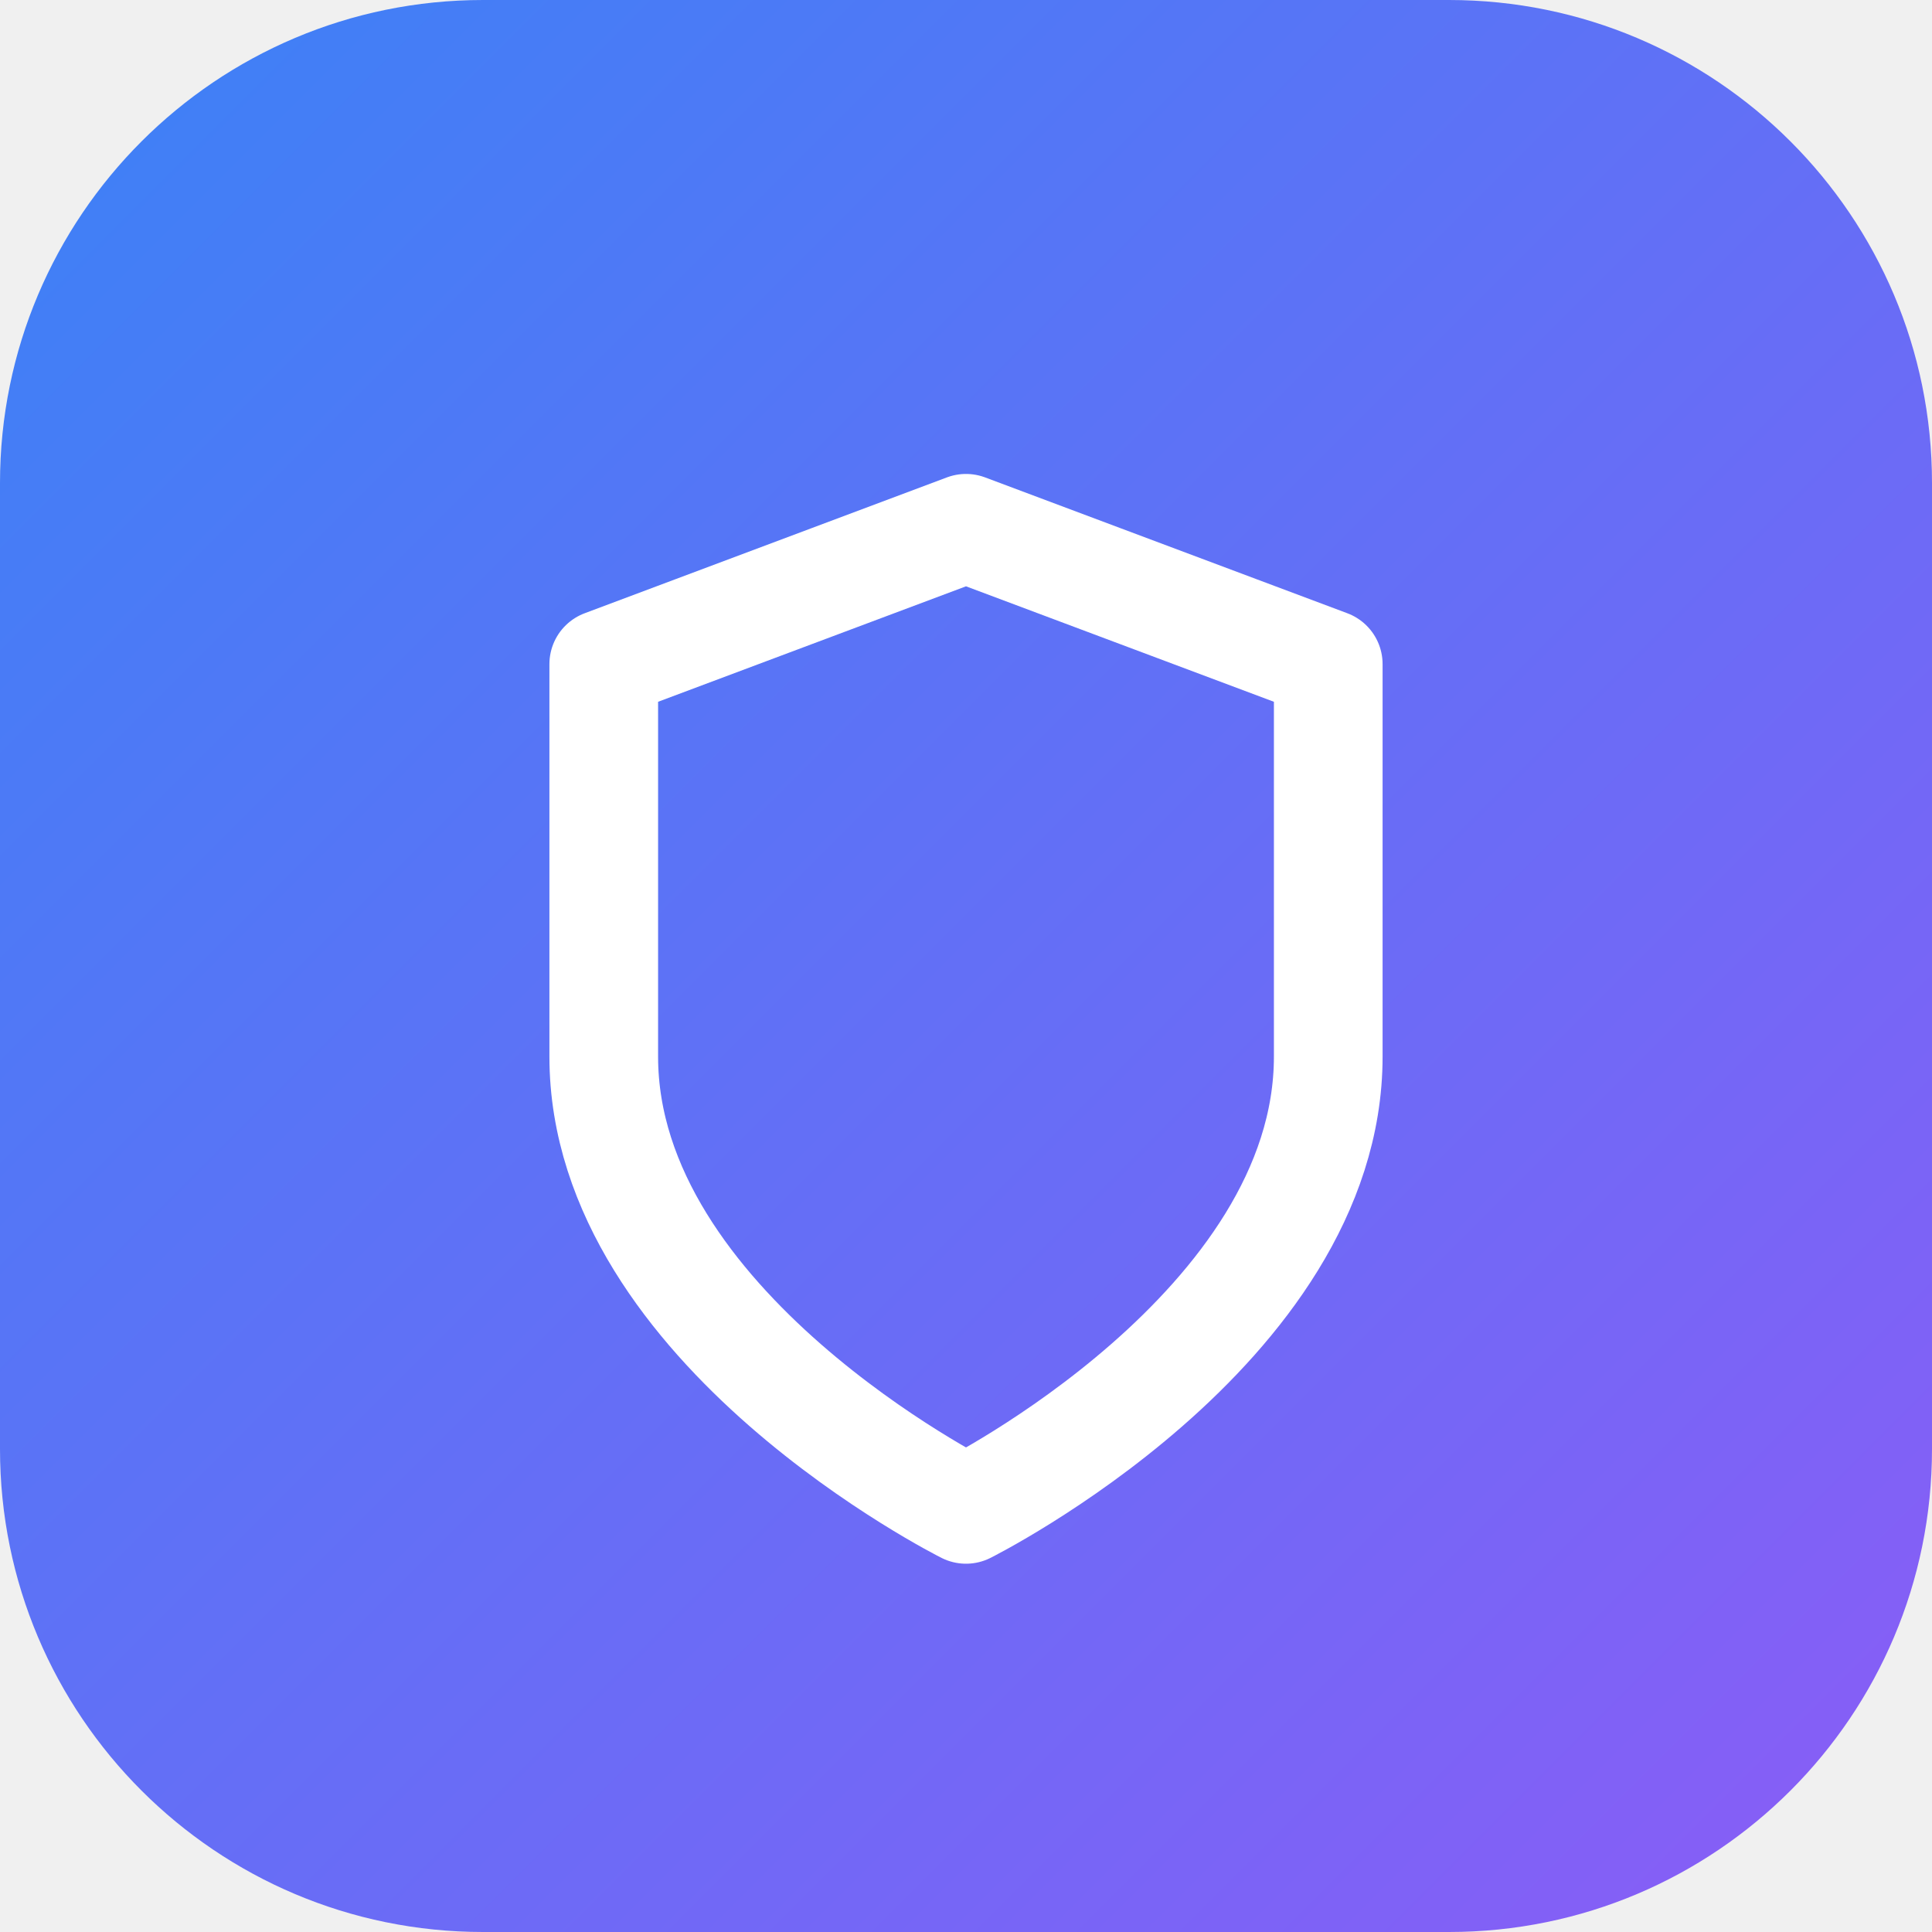
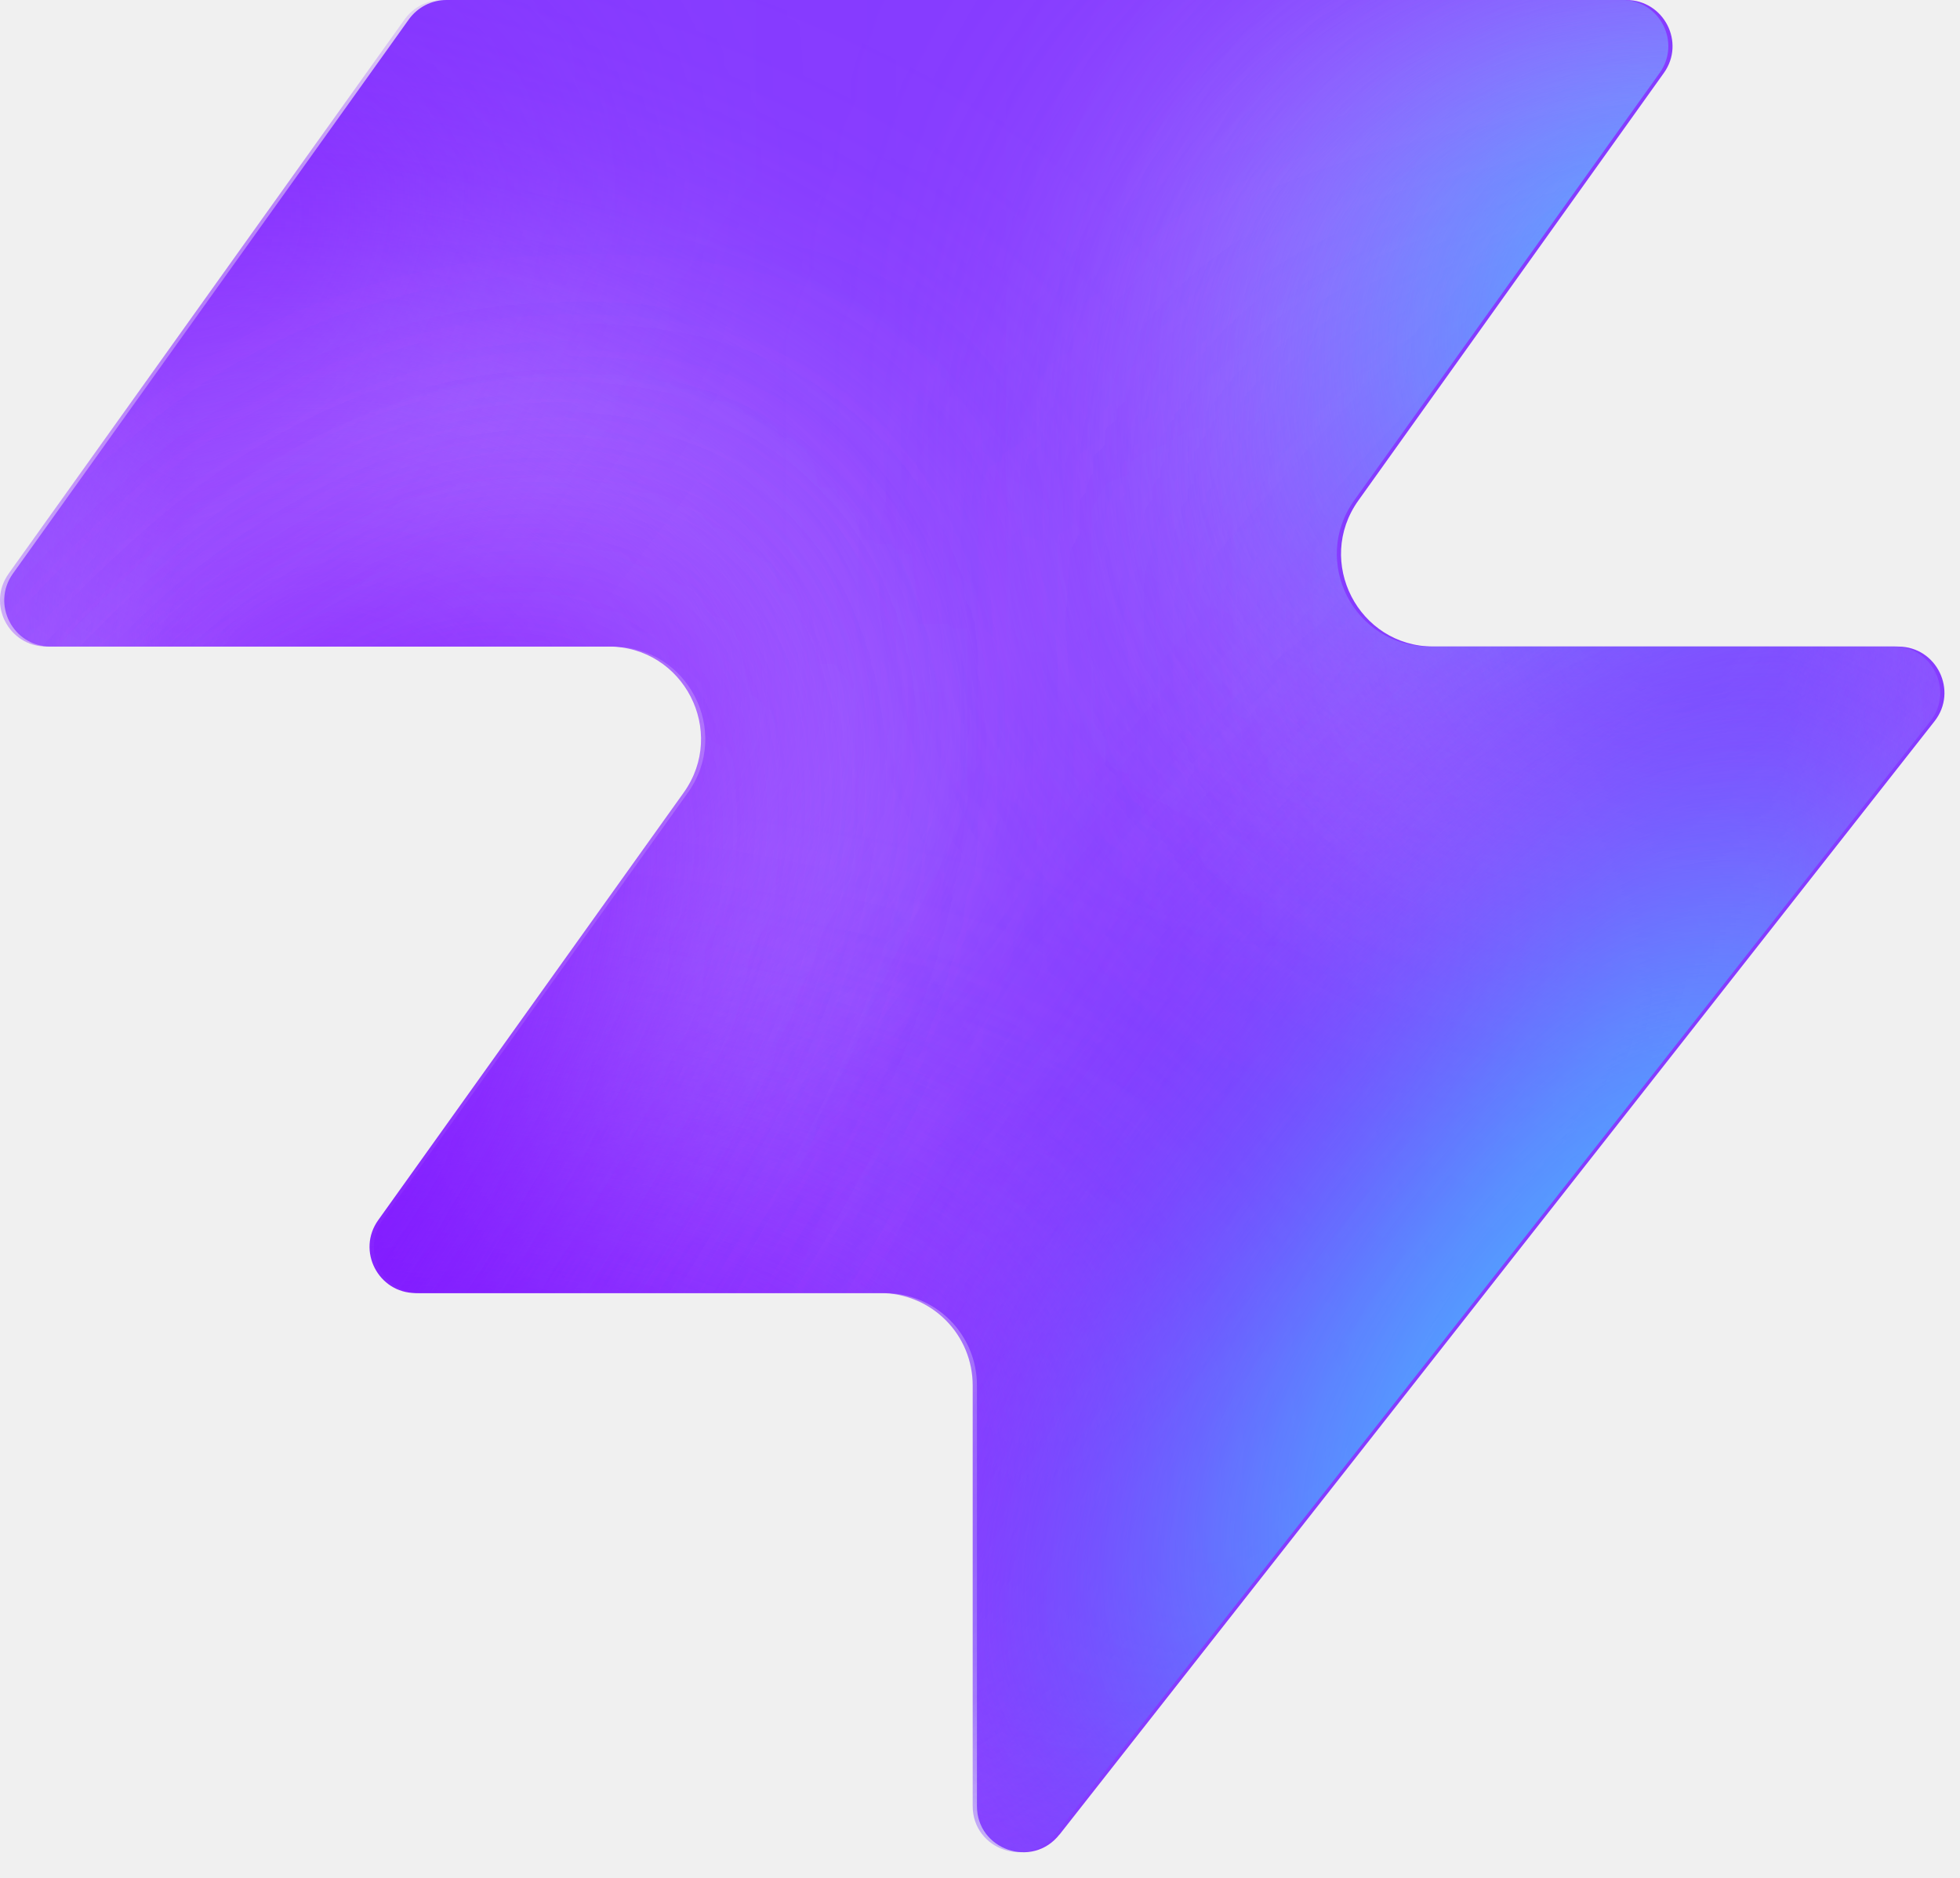
- <svg xmlns="http://www.w3.org/2000/svg" viewBox="0 0 32 32" fill="none">
+ <svg xmlns="http://www.w3.org/2000/svg" width="48" height="46" fill="none" viewBox="0 0 48 46">
+   <path fill="#863bff" d="M25.946 44.938c-.664.845-2.021.375-2.021-.698V33.937a2.26 2.26 0 0 0-2.262-2.262H10.287c-.92 0-1.456-1.04-.92-1.788l7.48-10.471c1.07-1.497 0-3.578-1.842-3.578H1.237c-.92 0-1.456-1.04-.92-1.788L10.013.474c.214-.297.556-.474.92-.474h28.894c.92 0 1.456 1.04.92 1.788l-7.48 10.471c-1.07 1.498 0 3.579 1.842 3.579h11.377c.943 0 1.473 1.088.89 1.83L25.947 44.94z" style="fill:#863bff;fill:color(display-p3 .525 .23 1);fill-opacity:1" />
+   <mask id="a" width="48" height="46" x="0" y="0" maskUnits="userSpaceOnUse" style="mask-type:alpha">
+     <path fill="#000" d="M25.842 44.938c-.664.844-2.021.375-2.021-.698V33.937a2.26 2.26 0 0 0-2.262-2.262H10.183c-.92 0-1.456-1.04-.92-1.788l7.48-10.471c1.07-1.498 0-3.579-1.842-3.579H1.133c-.92 0-1.456-1.04-.92-1.787L9.91.473c.214-.297.556-.474.92-.474h28.894c.92 0 1.456 1.04.92 1.788l-7.48 10.471c-1.07 1.498 0 3.578 1.842 3.578h11.377c.943 0 1.473 1.088.89 1.832L25.843 44.94z" style="fill:#000;fill-opacity:1" />
+   </mask>
+   <g mask="url(#a)">
+     <g filter="url(#b)">
+       <ellipse cx="5.508" cy="14.704" fill="#ede6ff" rx="5.508" ry="14.704" style="fill:#ede6ff;fill:color(display-p3 .927 .903 1);fill-opacity:1" transform="matrix(.00324 1 1 -.00324 -4.47 31.516)" />
+     </g>
+     <g filter="url(#c)">
+       <ellipse cx="10.399" cy="29.851" fill="#ede6ff" rx="10.399" ry="29.851" style="fill:#ede6ff;fill:color(display-p3 .927 .903 1);fill-opacity:1" transform="matrix(.00324 1 1 -.00324 -39.328 7.883)" />
+     </g>
+     <g filter="url(#d)">
+       <ellipse cx="5.508" cy="30.487" fill="#7e14ff" rx="5.508" ry="30.487" style="fill:#7e14ff;fill:color(display-p3 .492 .077 1);fill-opacity:1" transform="rotate(89.814 -25.913 -14.639)scale(1 -1)" />
+     </g>
+     <g filter="url(#e)">
+       <ellipse cx="5.508" cy="30.599" fill="#7e14ff" rx="5.508" ry="30.599" style="fill:#7e14ff;fill:color(display-p3 .492 .077 1);fill-opacity:1" transform="rotate(89.814 -32.644 -3.334)scale(1 -1)" />
+     </g>
+     <g filter="url(#f)">
+       <ellipse cx="5.508" cy="30.599" fill="#7e14ff" rx="5.508" ry="30.599" style="fill:#7e14ff;fill:color(display-p3 .492 .077 1);fill-opacity:1" transform="matrix(.00324 1 1 -.00324 -34.34 30.47)" />
+     </g>
+     <g filter="url(#g)">
+       <ellipse cx="14.072" cy="22.078" fill="#ede6ff" rx="14.072" ry="22.078" style="fill:#ede6ff;fill:color(display-p3 .927 .903 1);fill-opacity:1" transform="rotate(93.35 24.506 48.493)scale(-1 1)" />
+     </g>
+     <g filter="url(#h)">
+       <ellipse cx="3.47" cy="21.501" fill="#7e14ff" rx="3.47" ry="21.501" style="fill:#7e14ff;fill:color(display-p3 .492 .077 1);fill-opacity:1" transform="rotate(89.009 28.708 47.59)scale(-1 1)" />
+     </g>
+     <g filter="url(#i)">
+       <ellipse cx="3.47" cy="21.501" fill="#7e14ff" rx="3.47" ry="21.501" style="fill:#7e14ff;fill:color(display-p3 .492 .077 1);fill-opacity:1" transform="rotate(89.009 28.708 47.59)scale(-1 1)" />
+     </g>
+     <g filter="url(#j)">
+       <ellipse cx=".387" cy="8.972" fill="#7e14ff" rx="4.407" ry="29.108" style="fill:#7e14ff;fill:color(display-p3 .492 .077 1);fill-opacity:1" transform="rotate(39.51 .387 8.972)" />
+     </g>
+     <g filter="url(#k)">
+       <ellipse cx="47.523" cy="-6.092" fill="#7e14ff" rx="4.407" ry="29.108" style="fill:#7e14ff;fill:color(display-p3 .492 .077 1);fill-opacity:1" transform="rotate(37.892 47.523 -6.092)" />
+     </g>
+     <g filter="url(#l)">
+       <ellipse cx="41.412" cy="6.333" fill="#47bfff" rx="5.971" ry="9.665" style="fill:#47bfff;fill:color(display-p3 .28 .748 1);fill-opacity:1" transform="rotate(37.892 41.412 6.333)" />
+     </g>
+     <g filter="url(#m)">
+       <ellipse cx="-1.879" cy="38.332" fill="#7e14ff" rx="4.407" ry="29.108" style="fill:#7e14ff;fill:color(display-p3 .492 .077 1);fill-opacity:1" transform="rotate(37.892 -1.88 38.332)" />
+     </g>
+     <g filter="url(#n)">
+       <ellipse cx="-1.879" cy="38.332" fill="#7e14ff" rx="4.407" ry="29.108" style="fill:#7e14ff;fill:color(display-p3 .492 .077 1);fill-opacity:1" transform="rotate(37.892 -1.88 38.332)" />
+     </g>
+     <g filter="url(#o)">
+       <ellipse cx="35.651" cy="29.907" fill="#7e14ff" rx="4.407" ry="29.108" style="fill:#7e14ff;fill:color(display-p3 .492 .077 1);fill-opacity:1" transform="rotate(37.892 35.651 29.907)" />
+     </g>
+     <g filter="url(#p)">
+       <ellipse cx="38.418" cy="32.4" fill="#47bfff" rx="5.971" ry="15.297" style="fill:#47bfff;fill:color(display-p3 .28 .748 1);fill-opacity:1" transform="rotate(37.892 38.418 32.4)" />
+     </g>
+   </g>
  <defs>
-     <linearGradient id="g" x1="0%" y1="0%" x2="100%" y2="100%">
-       <stop offset="0%" stop-color="#3b82f6" />
-       <stop offset="100%" stop-color="#8b5cf6" />
-     </linearGradient>
+     <filter id="b" width="60.045" height="41.654" x="-19.77" y="16.149" color-interpolation-filters="sRGB" filterUnits="userSpaceOnUse">
+       <feFlood flood-opacity="0" result="BackgroundImageFix" />
+       <feBlend in="SourceGraphic" in2="BackgroundImageFix" result="shape" />
+       <feGaussianBlur result="effect1_foregroundBlur_2002_17158" stdDeviation="7.659" />
+     </filter>
+     <filter id="c" width="90.34" height="51.437" x="-54.613" y="-7.533" color-interpolation-filters="sRGB" filterUnits="userSpaceOnUse">
+       <feFlood flood-opacity="0" result="BackgroundImageFix" />
+       <feBlend in="SourceGraphic" in2="BackgroundImageFix" result="shape" />
+       <feGaussianBlur result="effect1_foregroundBlur_2002_17158" stdDeviation="7.659" />
+     </filter>
+     <filter id="d" width="79.355" height="29.4" x="-49.64" y="2.03" color-interpolation-filters="sRGB" filterUnits="userSpaceOnUse">
+       <feFlood flood-opacity="0" result="BackgroundImageFix" />
+       <feBlend in="SourceGraphic" in2="BackgroundImageFix" result="shape" />
+       <feGaussianBlur result="effect1_foregroundBlur_2002_17158" stdDeviation="4.596" />
+     </filter>
+     <filter id="e" width="79.579" height="29.4" x="-45.045" y="20.029" color-interpolation-filters="sRGB" filterUnits="userSpaceOnUse">
+       <feFlood flood-opacity="0" result="BackgroundImageFix" />
+       <feBlend in="SourceGraphic" in2="BackgroundImageFix" result="shape" />
+       <feGaussianBlur result="effect1_foregroundBlur_2002_17158" stdDeviation="4.596" />
+     </filter>
+     <filter id="f" width="79.579" height="29.4" x="-43.513" y="21.178" color-interpolation-filters="sRGB" filterUnits="userSpaceOnUse">
+       <feFlood flood-opacity="0" result="BackgroundImageFix" />
+       <feBlend in="SourceGraphic" in2="BackgroundImageFix" result="shape" />
+       <feGaussianBlur result="effect1_foregroundBlur_2002_17158" stdDeviation="4.596" />
+     </filter>
+     <filter id="g" width="74.749" height="58.852" x="15.756" y="-17.901" color-interpolation-filters="sRGB" filterUnits="userSpaceOnUse">
+       <feFlood flood-opacity="0" result="BackgroundImageFix" />
+       <feBlend in="SourceGraphic" in2="BackgroundImageFix" result="shape" />
+       <feGaussianBlur result="effect1_foregroundBlur_2002_17158" stdDeviation="7.659" />
+     </filter>
+     <filter id="h" width="61.377" height="25.362" x="23.548" y="2.284" color-interpolation-filters="sRGB" filterUnits="userSpaceOnUse">
+       <feFlood flood-opacity="0" result="BackgroundImageFix" />
+       <feBlend in="SourceGraphic" in2="BackgroundImageFix" result="shape" />
+       <feGaussianBlur result="effect1_foregroundBlur_2002_17158" stdDeviation="4.596" />
+     </filter>
+     <filter id="i" width="61.377" height="25.362" x="23.548" y="2.284" color-interpolation-filters="sRGB" filterUnits="userSpaceOnUse">
+       <feFlood flood-opacity="0" result="BackgroundImageFix" />
+       <feBlend in="SourceGraphic" in2="BackgroundImageFix" result="shape" />
+       <feGaussianBlur result="effect1_foregroundBlur_2002_17158" stdDeviation="4.596" />
+     </filter>
+     <filter id="j" width="56.045" height="63.649" x="-27.636" y="-22.853" color-interpolation-filters="sRGB" filterUnits="userSpaceOnUse">
+       <feFlood flood-opacity="0" result="BackgroundImageFix" />
+       <feBlend in="SourceGraphic" in2="BackgroundImageFix" result="shape" />
+       <feGaussianBlur result="effect1_foregroundBlur_2002_17158" stdDeviation="4.596" />
+     </filter>
+     <filter id="k" width="54.814" height="64.646" x="20.116" y="-38.415" color-interpolation-filters="sRGB" filterUnits="userSpaceOnUse">
+       <feFlood flood-opacity="0" result="BackgroundImageFix" />
+       <feBlend in="SourceGraphic" in2="BackgroundImageFix" result="shape" />
+       <feGaussianBlur result="effect1_foregroundBlur_2002_17158" stdDeviation="4.596" />
+     </filter>
+     <filter id="l" width="33.541" height="35.313" x="24.641" y="-11.323" color-interpolation-filters="sRGB" filterUnits="userSpaceOnUse">
+       <feFlood flood-opacity="0" result="BackgroundImageFix" />
+       <feBlend in="SourceGraphic" in2="BackgroundImageFix" result="shape" />
+       <feGaussianBlur result="effect1_foregroundBlur_2002_17158" stdDeviation="4.596" />
+     </filter>
+     <filter id="m" width="54.814" height="64.646" x="-29.286" y="6.009" color-interpolation-filters="sRGB" filterUnits="userSpaceOnUse">
+       <feFlood flood-opacity="0" result="BackgroundImageFix" />
+       <feBlend in="SourceGraphic" in2="BackgroundImageFix" result="shape" />
+       <feGaussianBlur result="effect1_foregroundBlur_2002_17158" stdDeviation="4.596" />
+     </filter>
+     <filter id="n" width="54.814" height="64.646" x="-29.286" y="6.009" color-interpolation-filters="sRGB" filterUnits="userSpaceOnUse">
+       <feFlood flood-opacity="0" result="BackgroundImageFix" />
+       <feBlend in="SourceGraphic" in2="BackgroundImageFix" result="shape" />
+       <feGaussianBlur result="effect1_foregroundBlur_2002_17158" stdDeviation="4.596" />
+     </filter>
+     <filter id="o" width="54.814" height="64.646" x="8.244" y="-2.416" color-interpolation-filters="sRGB" filterUnits="userSpaceOnUse">
+       <feFlood flood-opacity="0" result="BackgroundImageFix" />
+       <feBlend in="SourceGraphic" in2="BackgroundImageFix" result="shape" />
+       <feGaussianBlur result="effect1_foregroundBlur_2002_17158" stdDeviation="4.596" />
+     </filter>
+     <filter id="p" width="39.409" height="43.623" x="18.713" y="10.588" color-interpolation-filters="sRGB" filterUnits="userSpaceOnUse">
+       <feFlood flood-opacity="0" result="BackgroundImageFix" />
+       <feBlend in="SourceGraphic" in2="BackgroundImageFix" result="shape" />
+       <feGaussianBlur result="effect1_foregroundBlur_2002_17158" stdDeviation="4.596" />
+     </filter>
  </defs>
-   <rect width="32" height="32" rx="8" fill="url(#g)" />
-   <path d="M16 25s6-3 6-7.5V11l-6-2.25L10 11v6.5c0 4.5 6 7.5 6 7.5z" stroke="white" stroke-width="1.8" stroke-linecap="round" stroke-linejoin="round" fill="none" />
</svg>
